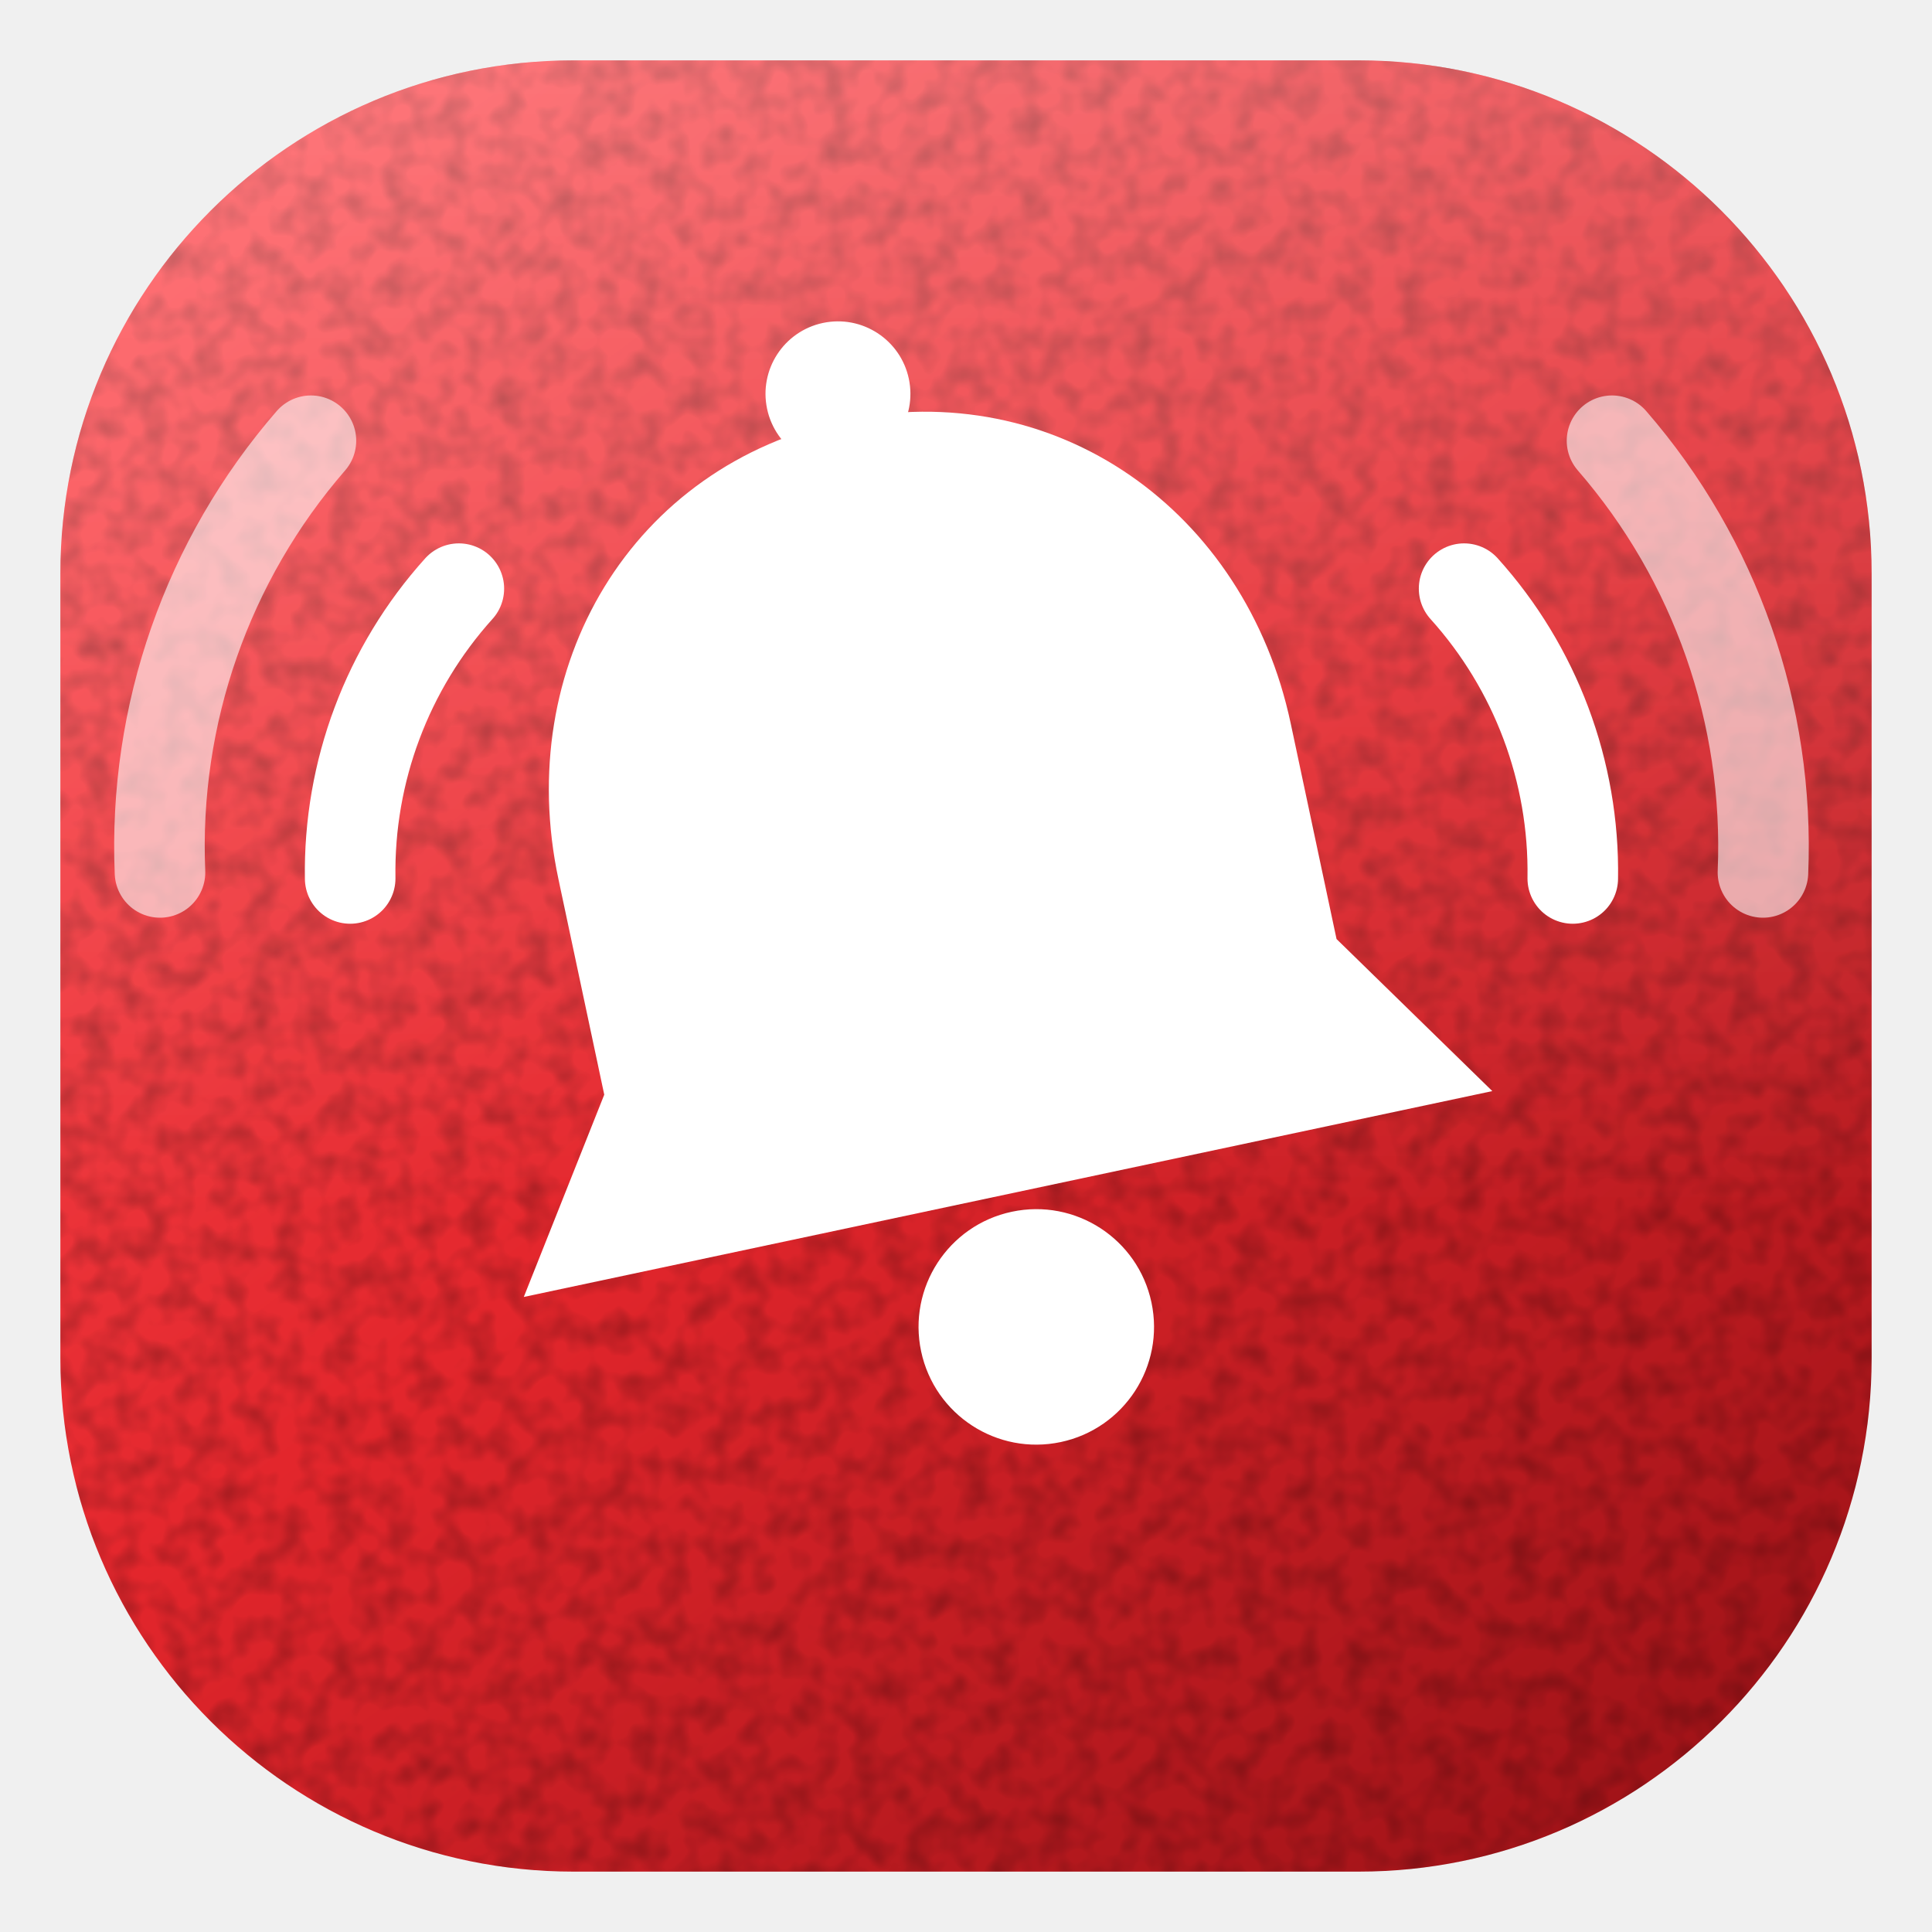
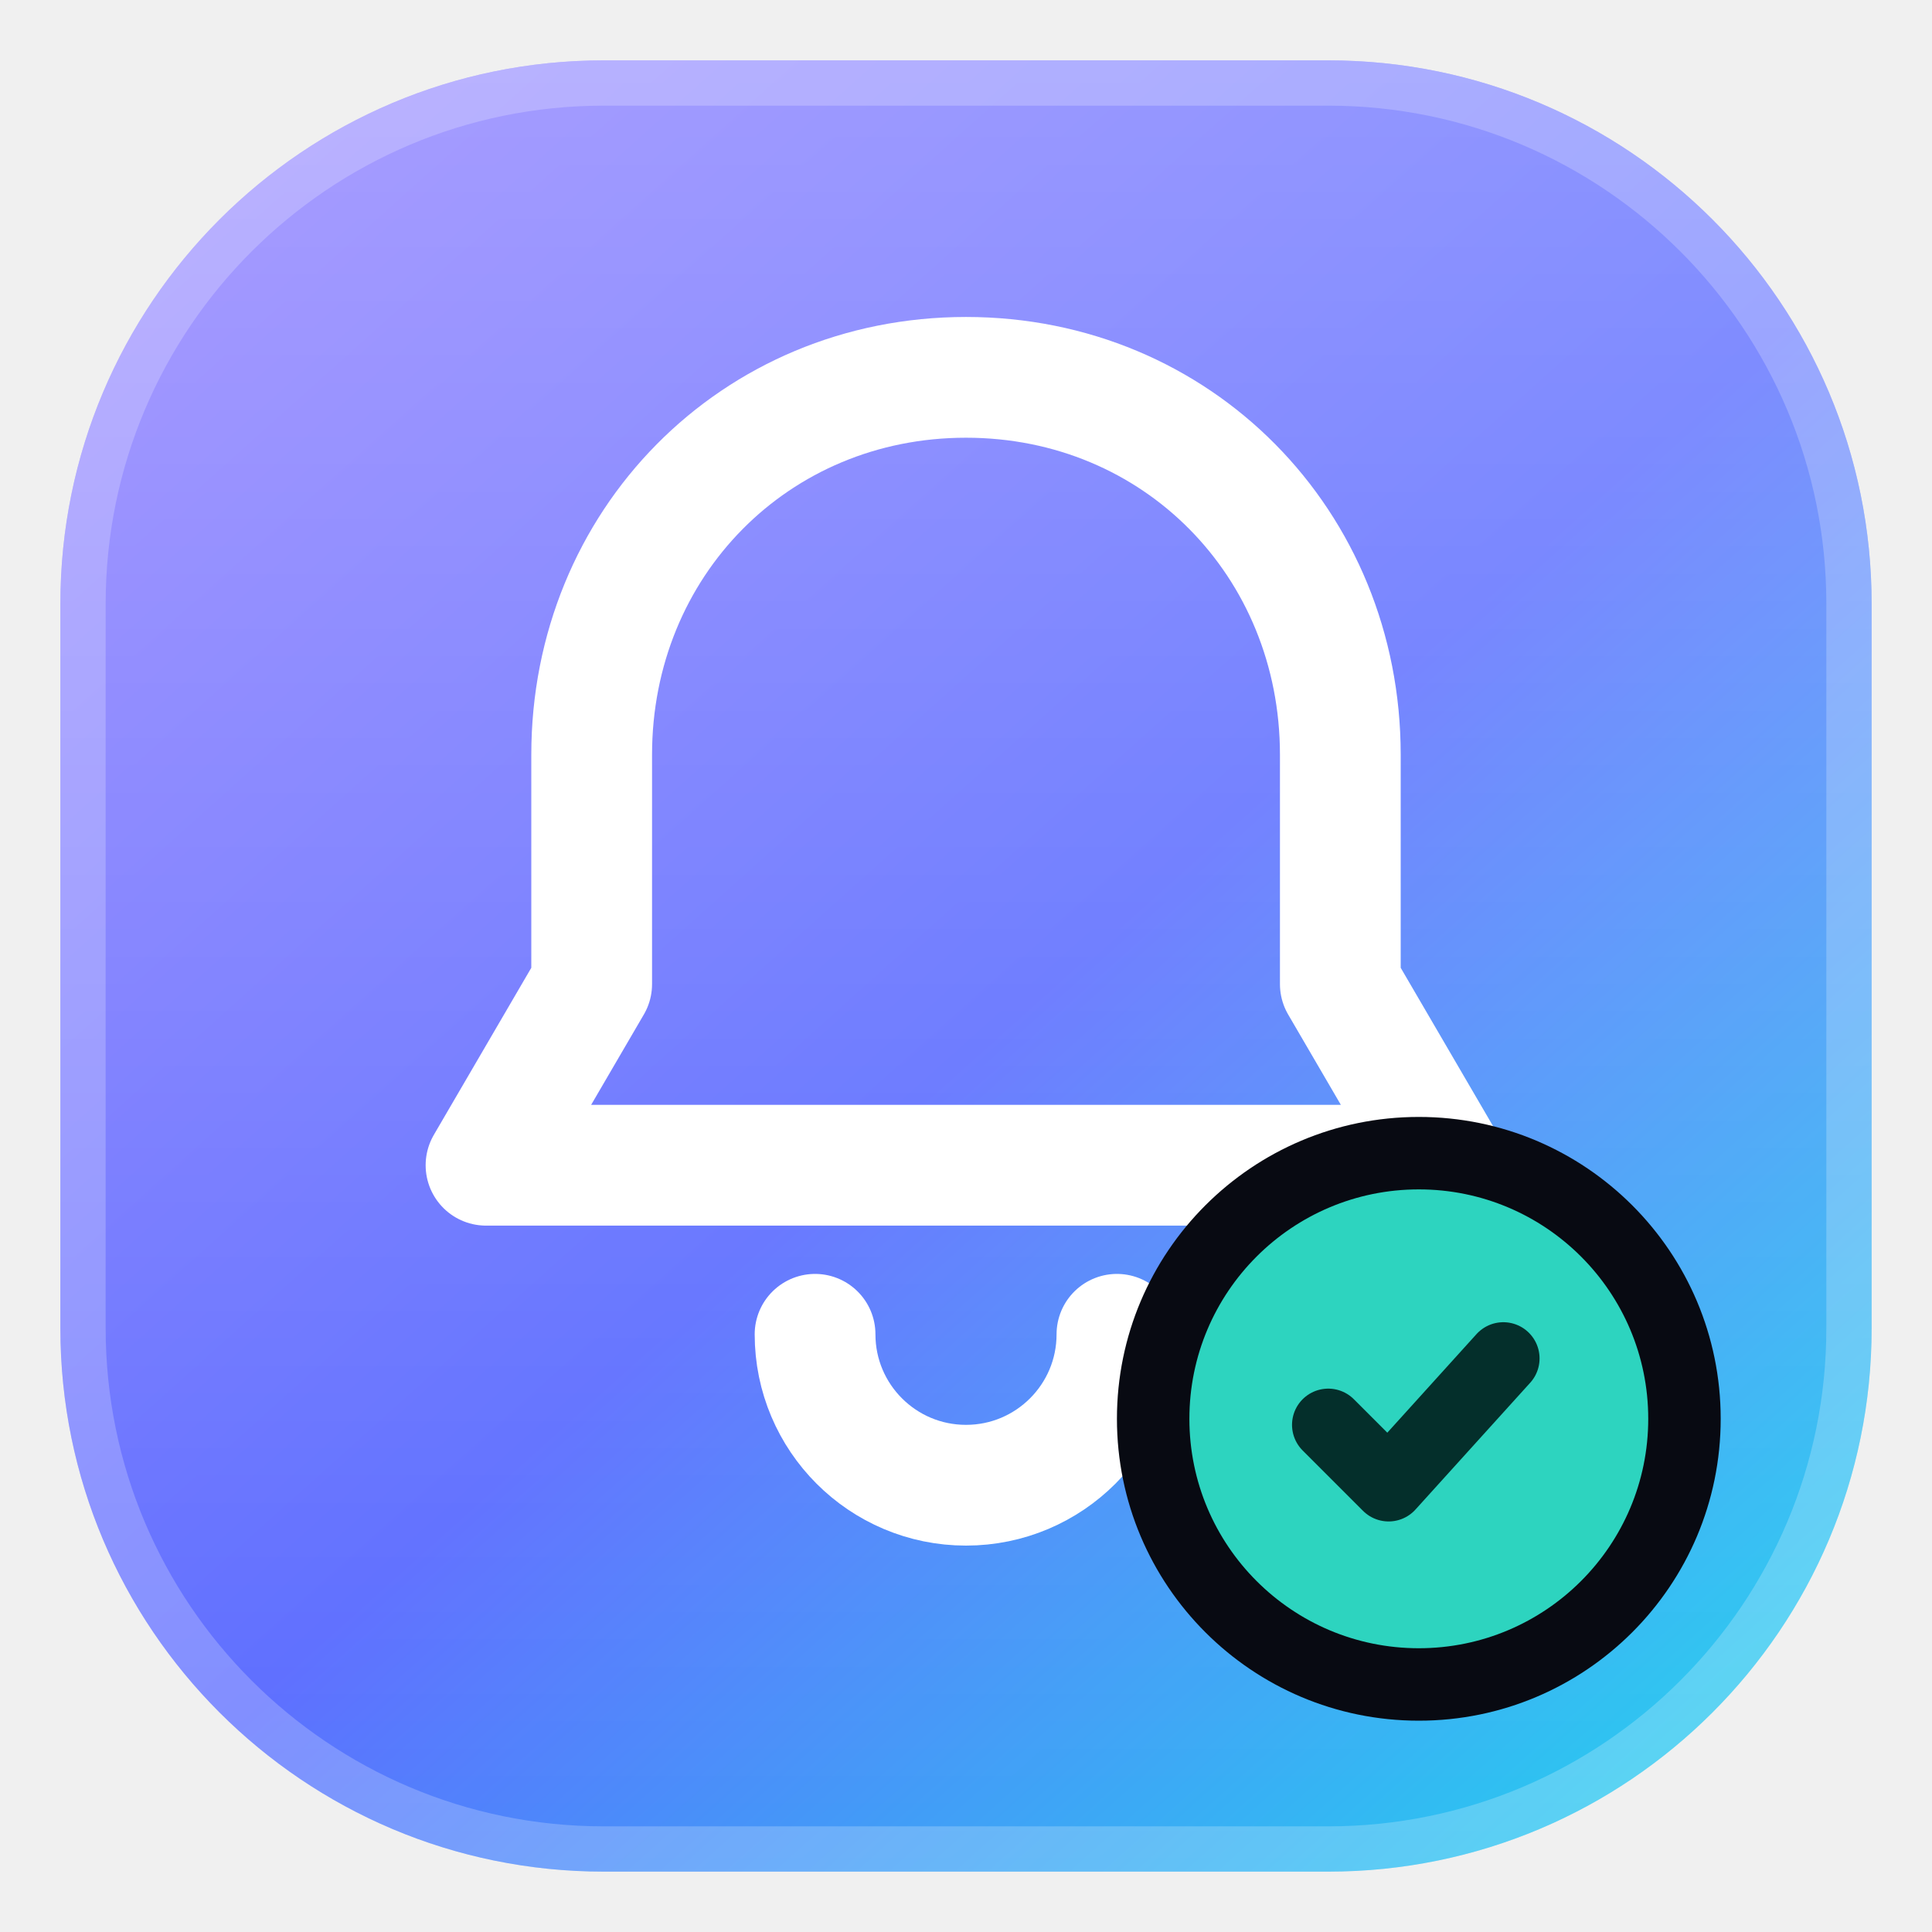
<svg xmlns="http://www.w3.org/2000/svg" viewBox="0 0 64 64" width="64" height="64">
  <defs>
-     <linearGradient id="g" x1="10" y1="2" x2="54" y2="62" gradientUnits="userSpaceOnUse">
-       <stop offset="0" stop-color="#ff5257" />
-       <stop offset=".5" stop-color="#e3262c" />
-       <stop offset="1" stop-color="#9e1217" />
+     <linearGradient id="g" x1="6" y1="4" x2="58" y2="62" gradientUnits="userSpaceOnUse">
+       <stop offset="0" stop-color="#8b7bff" />
+       <stop offset=".52" stop-color="#5b6cff" />
+       <stop offset="1" stop-color="#22d3ee" />
    </linearGradient>
-     <linearGradient id="shine" x1="32" y1="2" x2="32" y2="40" gradientUnits="userSpaceOnUse">
-       <stop offset="0" stop-color="#fff" stop-opacity=".22" />
+     <linearGradient id="shine" x1="32" y1="2" x2="32" y2="62" gradientUnits="userSpaceOnUse">
+       <stop offset="0" stop-color="#fff" stop-opacity=".26" />
      <stop offset="1" stop-color="#fff" stop-opacity="0" />
    </linearGradient>
-     <filter id="grain" x="0" y="0" width="100%" height="100%">
-       <feTurbulence type="fractalNoise" baseFrequency="1.1" numOctaves="2" seed="7" result="t" />
-       <feColorMatrix in="t" type="matrix" values="0 0 0 0 0  0 0 0 0 0  0 0 0 0 0  0 0 0 1.1 -0.42" result="m" />
-       <feComposite in="m" in2="SourceGraphic" operator="in" />
-     </filter>
  </defs>
-   <rect x="2" y="2" width="60" height="60" rx="17" fill="url(#g)" />
-   <rect x="2" y="2" width="60" height="60" rx="17" fill="#000" filter="url(#grain)" opacity=".42" />
-   <rect x="2" y="2" width="60" height="60" rx="17" fill="url(#shine)" />
-   <g transform="rotate(-12 32 33)">
-     <path d="M32 13.5c-7.2 0-12.4 5.7-12.4 12.9v7.3l-4 6h32.8l-4-6v-7.3c0-7.2-5.2-12.9-12.4-12.9Z" fill="#fff" />
-     <circle cx="32" cy="12.6" r="2.4" fill="#fff" />
-     <circle cx="32" cy="44.2" r="3.9" fill="#fff" />
-   </g>
-   <g fill="none" stroke="#fff" stroke-width="3" stroke-linecap="round">
-     <path d="M48.5 19.5a14 14 0 0 1 3.6 9.6" />
-     <path d="M15.2 19.5a14 14 0 0 0-3.6 9.6" />
-   </g>
-   <g fill="none" stroke="#fff" stroke-opacity=".6" stroke-width="3" stroke-linecap="round">
-     <path d="M53.4 14.6a20.5 20.5 0 0 1 5 14.3" />
-     <path d="M10.3 14.6a20.5 20.5 0 0 0-5 14.3" />
-   </g>
+   <rect x="2" y="2" width="60" height="60" rx="18" fill="url(#g)" />
+   <rect x="2" y="2" width="60" height="60" rx="18" fill="url(#shine)" />
+   <rect x="2.75" y="2.75" width="58.5" height="58.5" rx="17.25" fill="none" stroke="#fff" stroke-opacity=".22" stroke-width="1.5" />
+   <path d="M32 12.5c-7 0-12.4 5.5-12.4 12.5v7.6l-3.5 6h31.8l-3.5-6V25c0-7-5.4-12.5-12.4-12.5Z" fill="none" stroke="#fff" stroke-width="4" stroke-linejoin="round" />
+   <path d="M27 44.2a5 5 0 0 0 10 0" fill="none" stroke="#fff" stroke-width="4" stroke-linecap="round" />
+   <circle cx="47" cy="47" r="10" fill="#080a12" />
+   <circle cx="47" cy="47" r="7.6" fill="#2dd4bf" />
+   <path d="M44 47.2l2 2 3.8-4.2" fill="none" stroke="#042f2b" stroke-width="2.4" stroke-linecap="round" stroke-linejoin="round" />
</svg>
